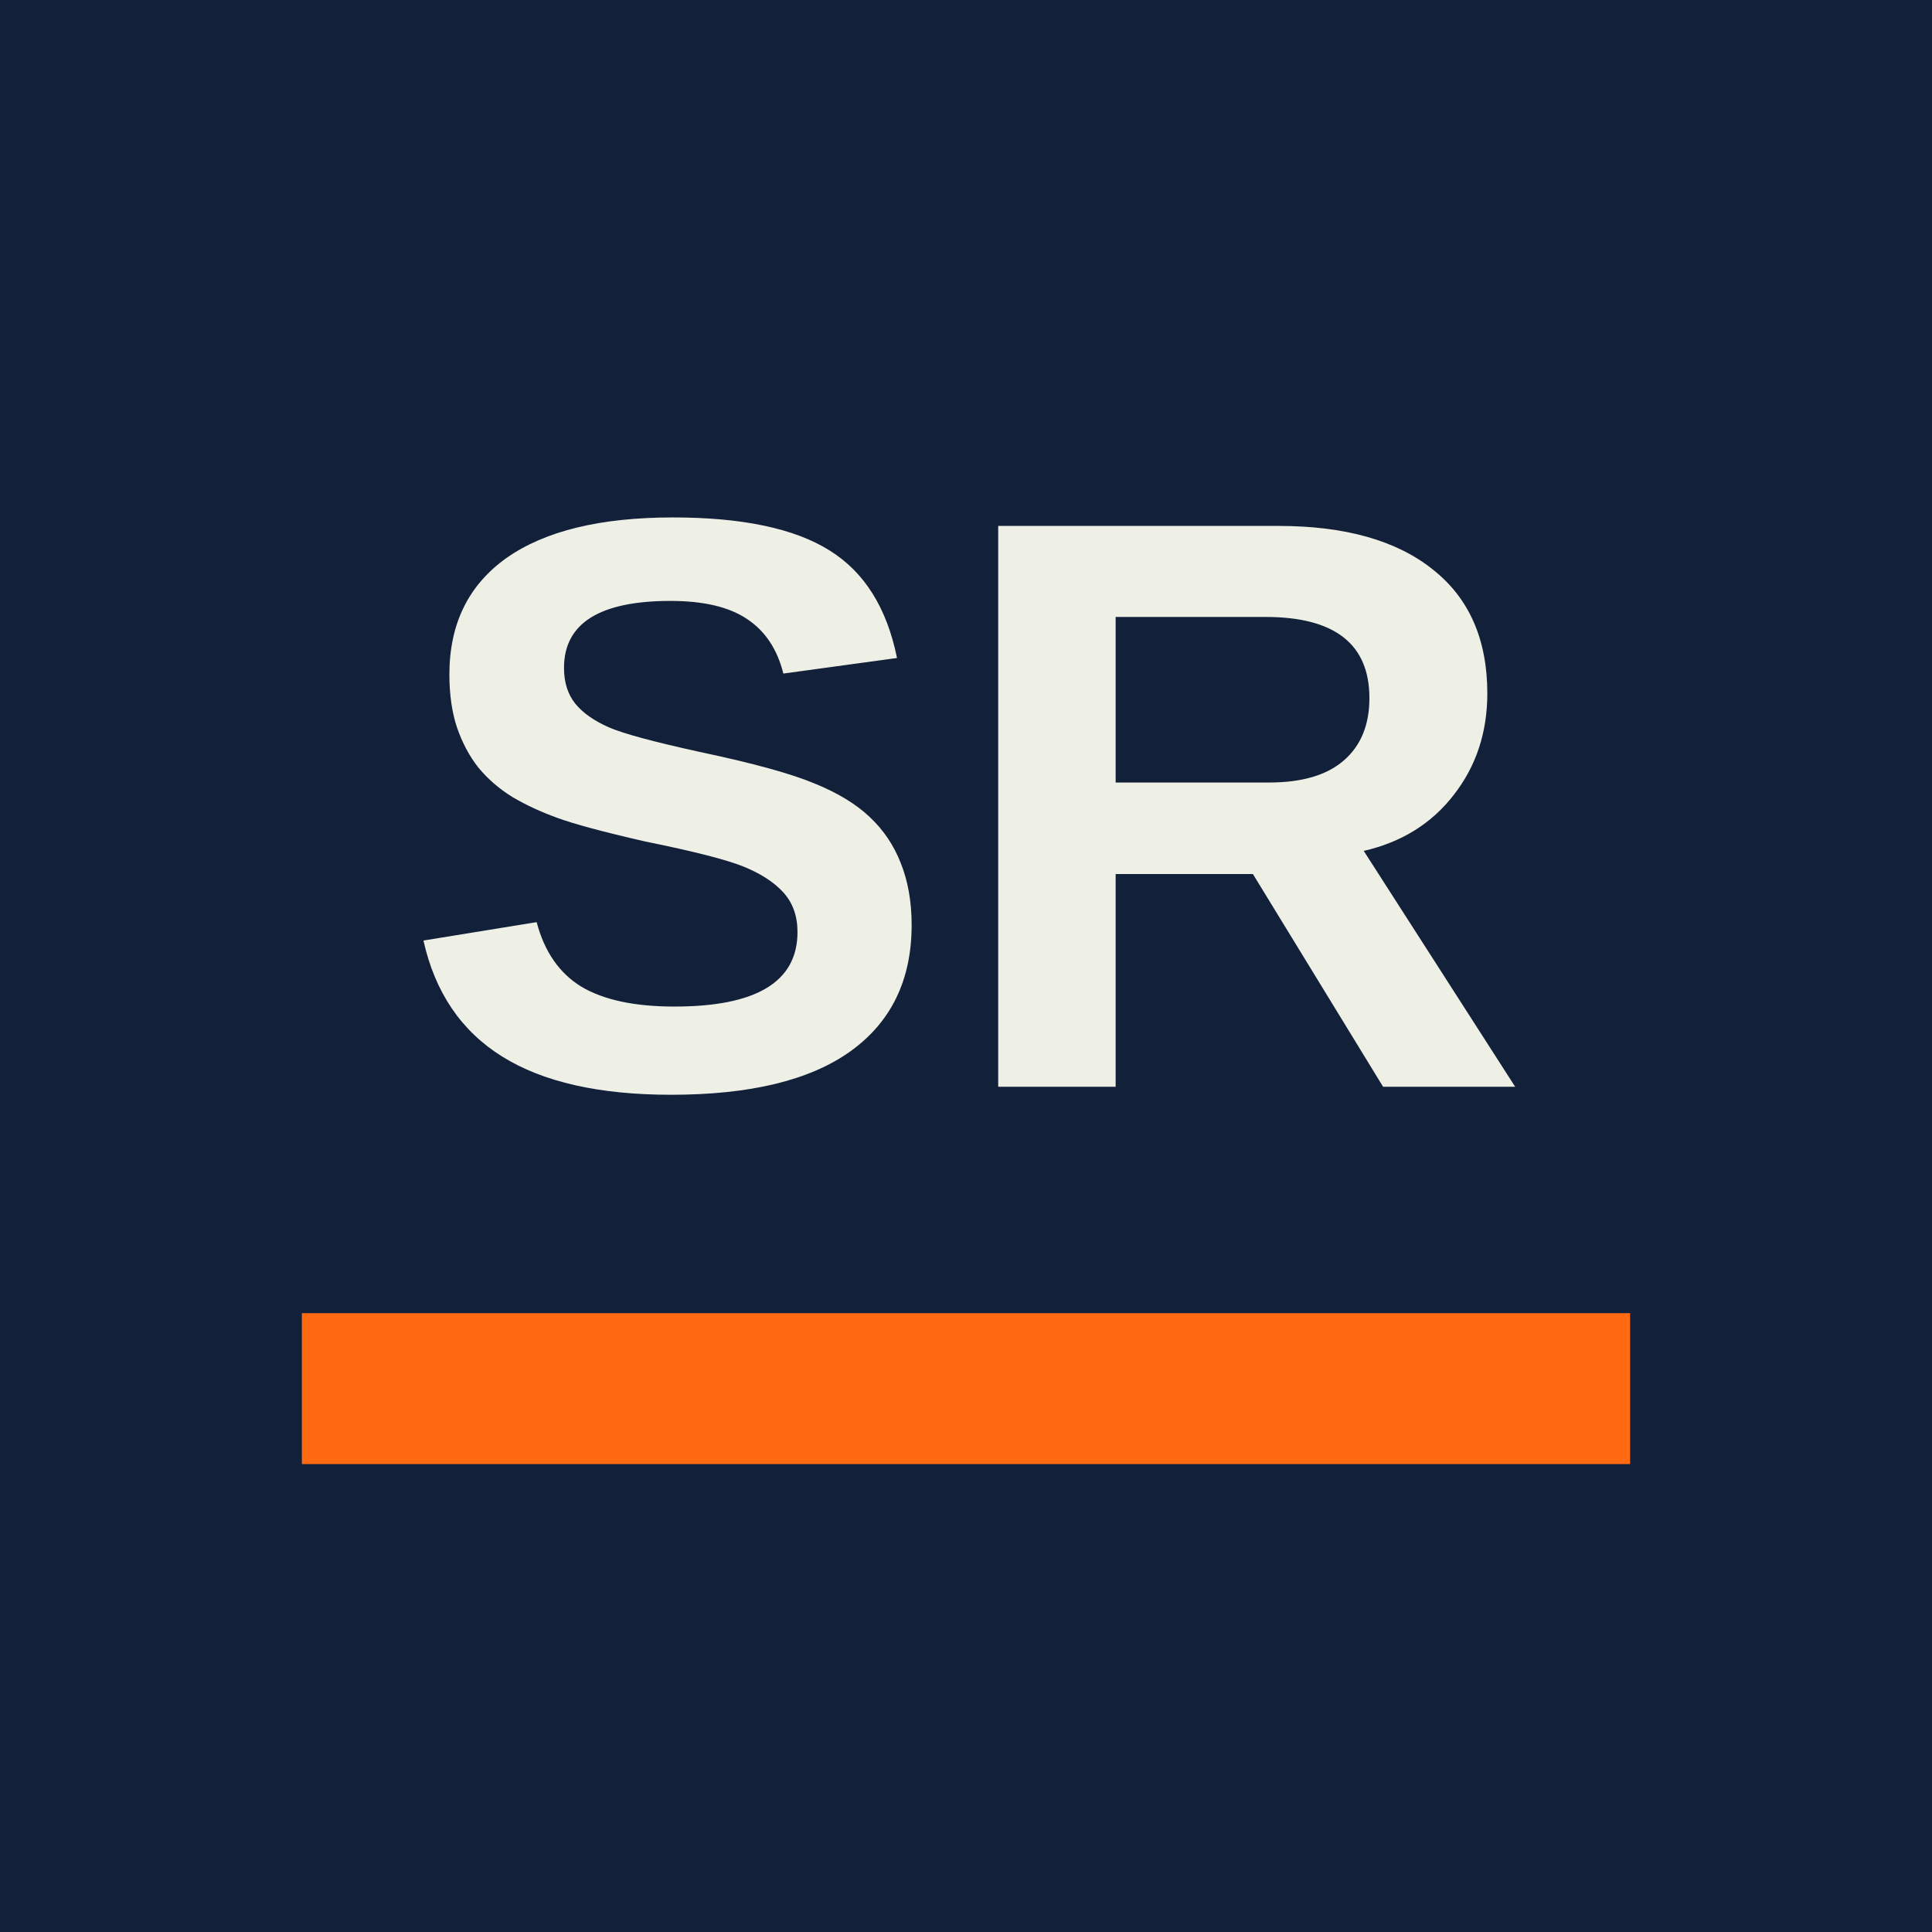
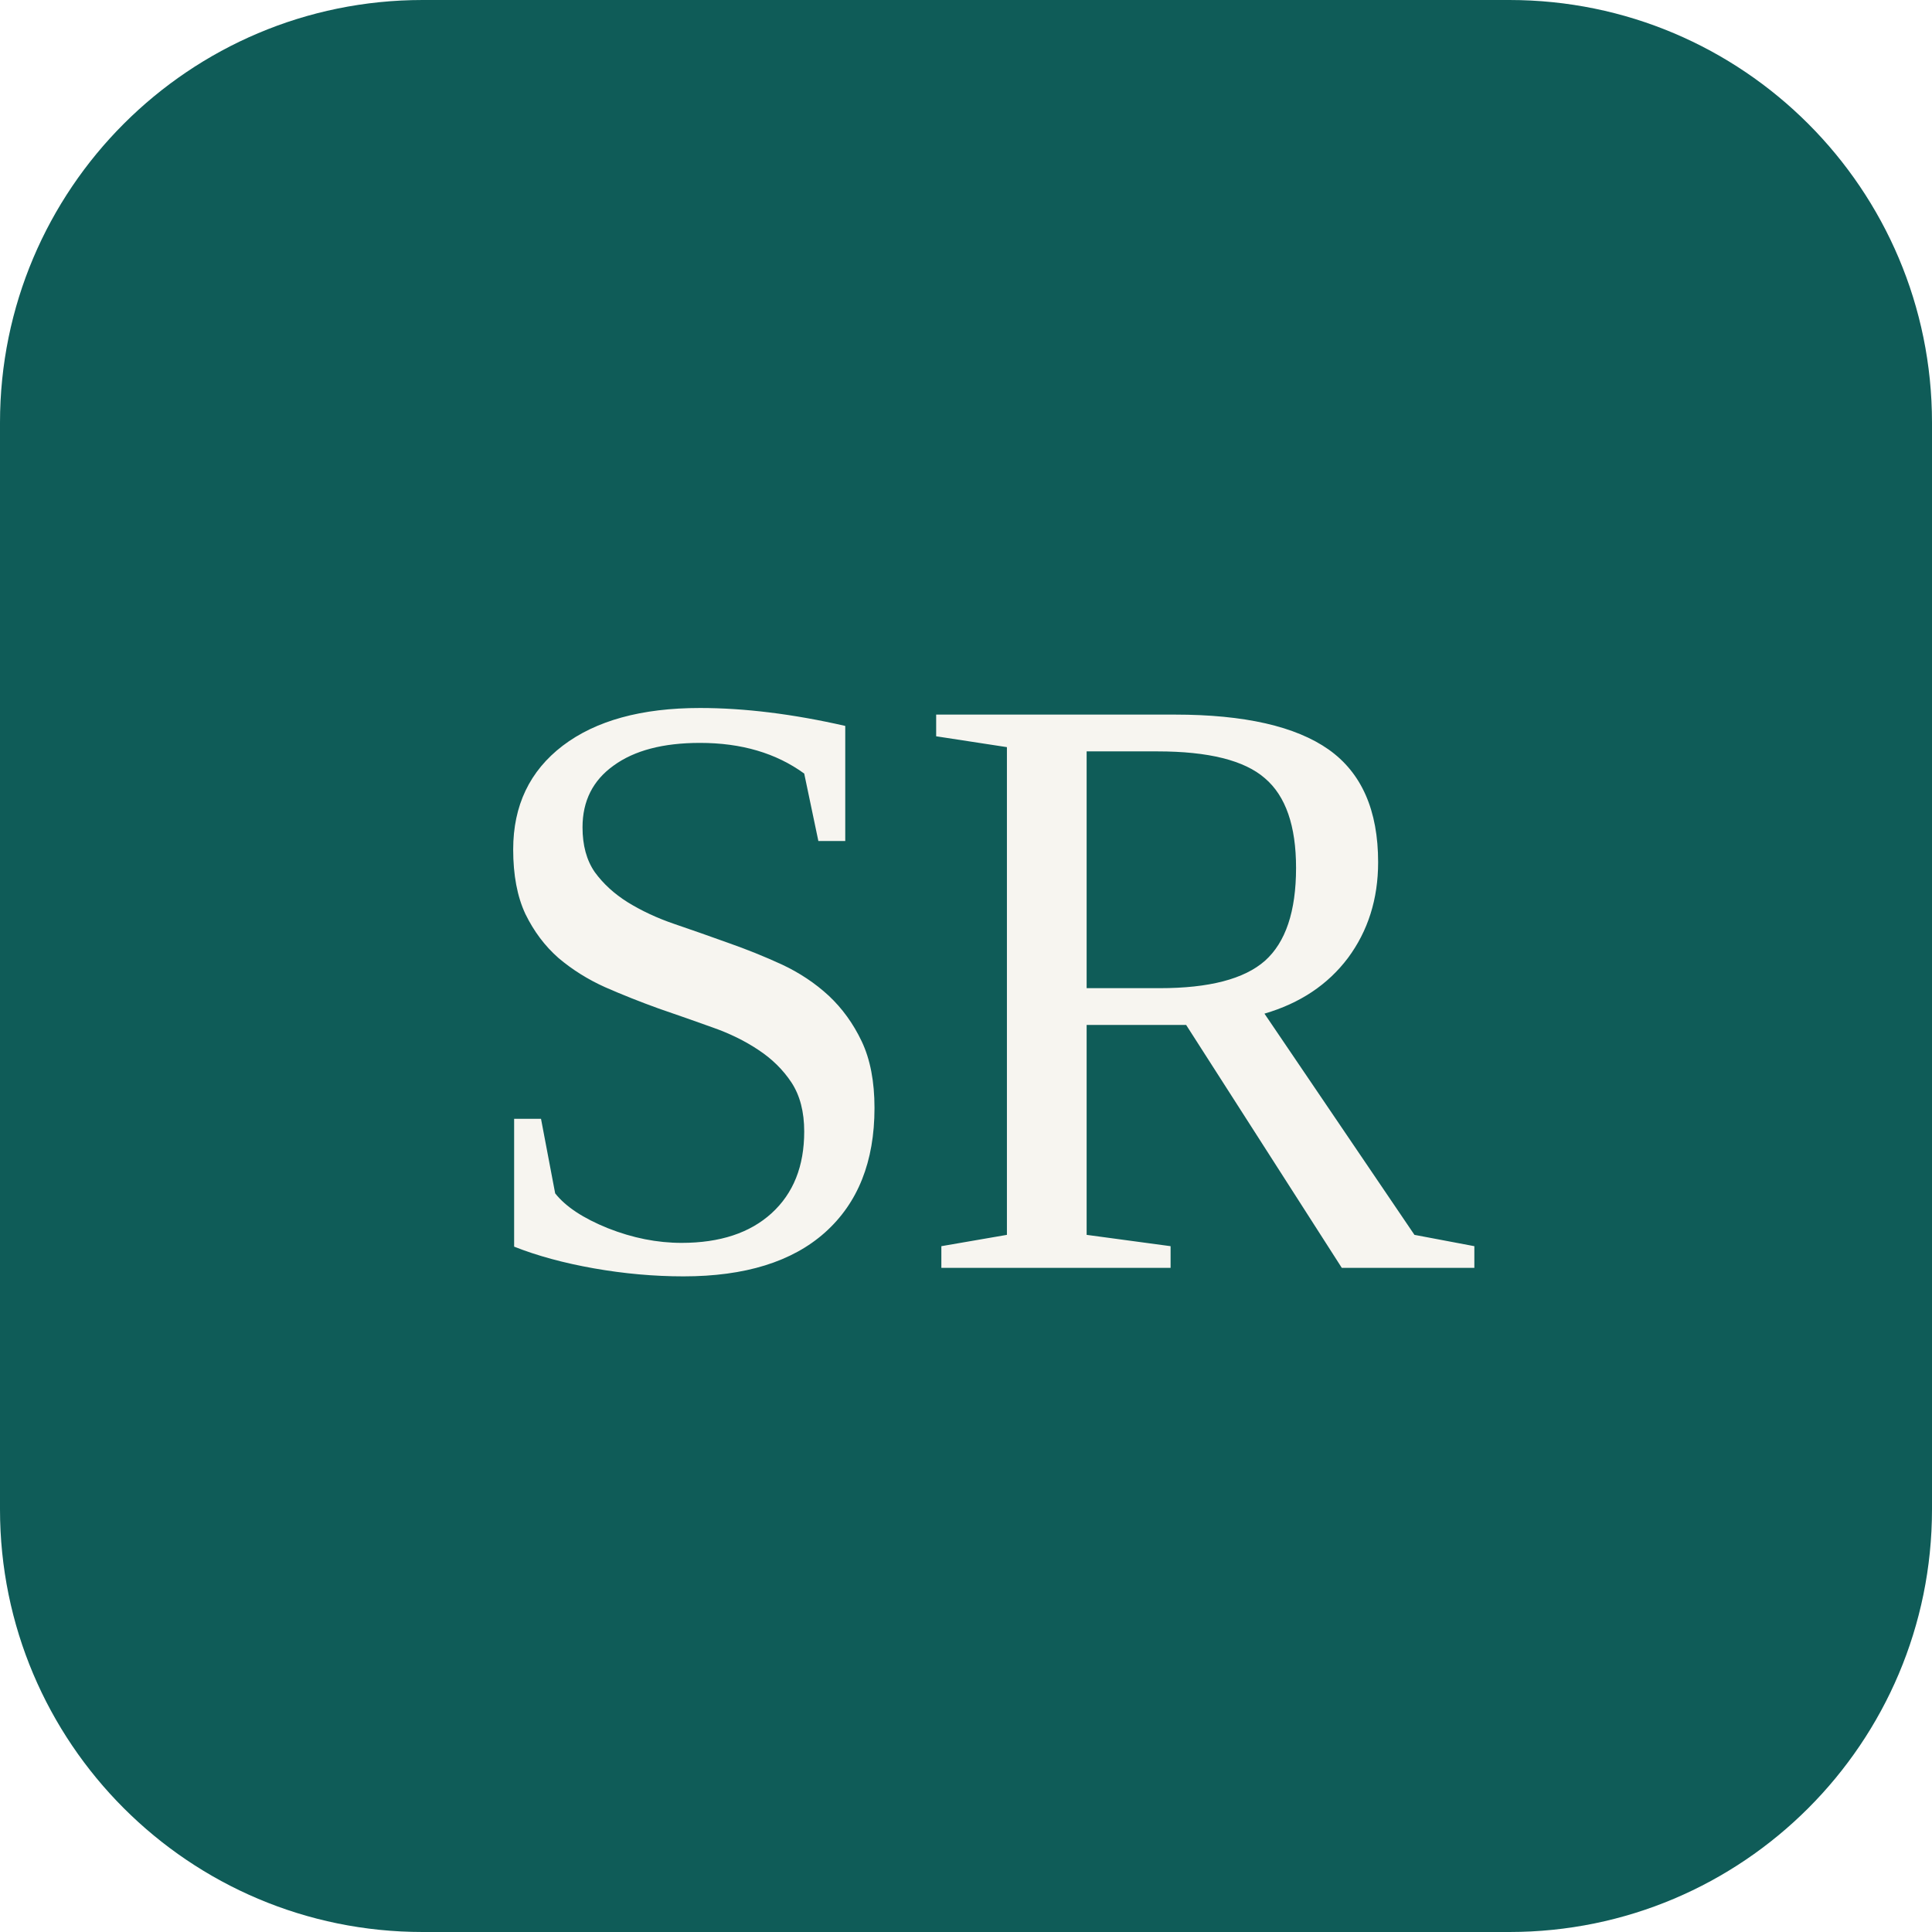
<svg xmlns="http://www.w3.org/2000/svg" viewBox="0 0 64 64">
-   <rect width="64" height="64" fill="#13203A" />
-   <path d="M10 46 H54" stroke="#FF6A13" stroke-width="5" />
-   <text x="32" y="36" text-anchor="middle" font-family="Arial Narrow, Arial, sans-serif" font-weight="800" font-size="27" fill="#EEF0E6">SR</text>
+   <rect width="64" height="64" rx="14" fill="#0F5C58" />
+   <text x="32" y="42" text-anchor="middle" font-family="Newsreader, Georgia, 'Times New Roman', serif" font-size="28" fill="#F7F5F0" letter-spacing="-0.5">SR</text>
</svg>
